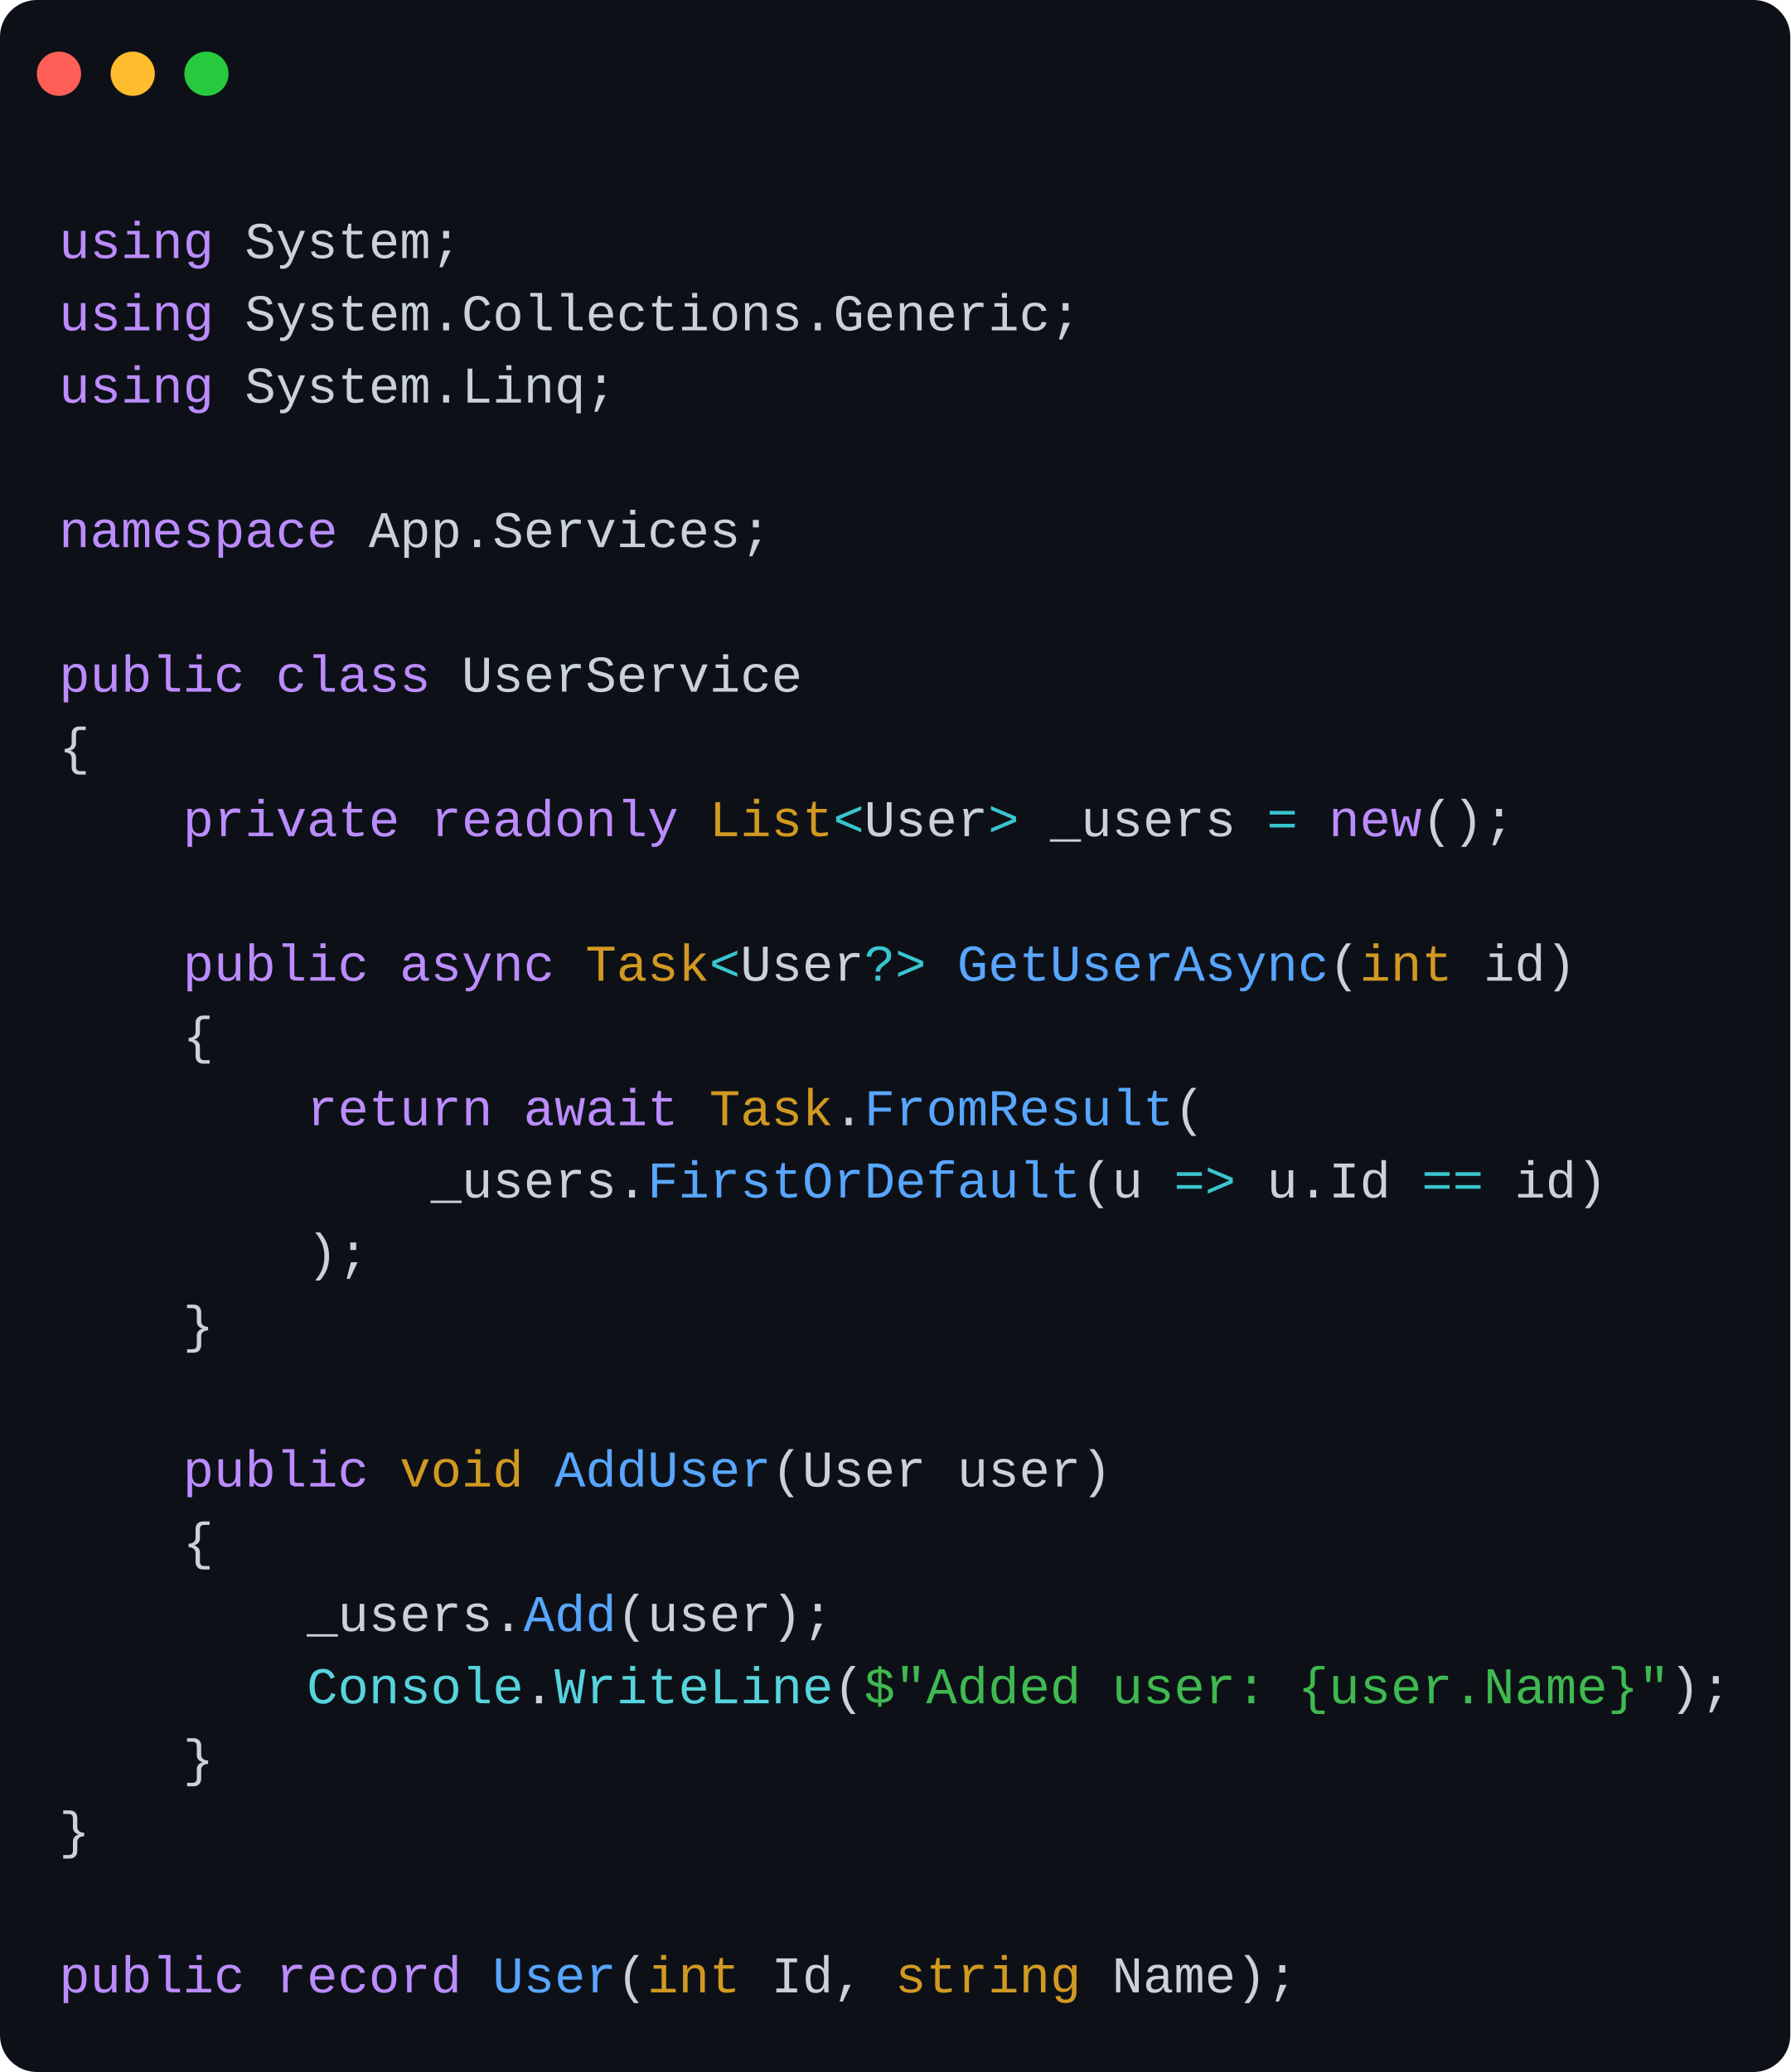
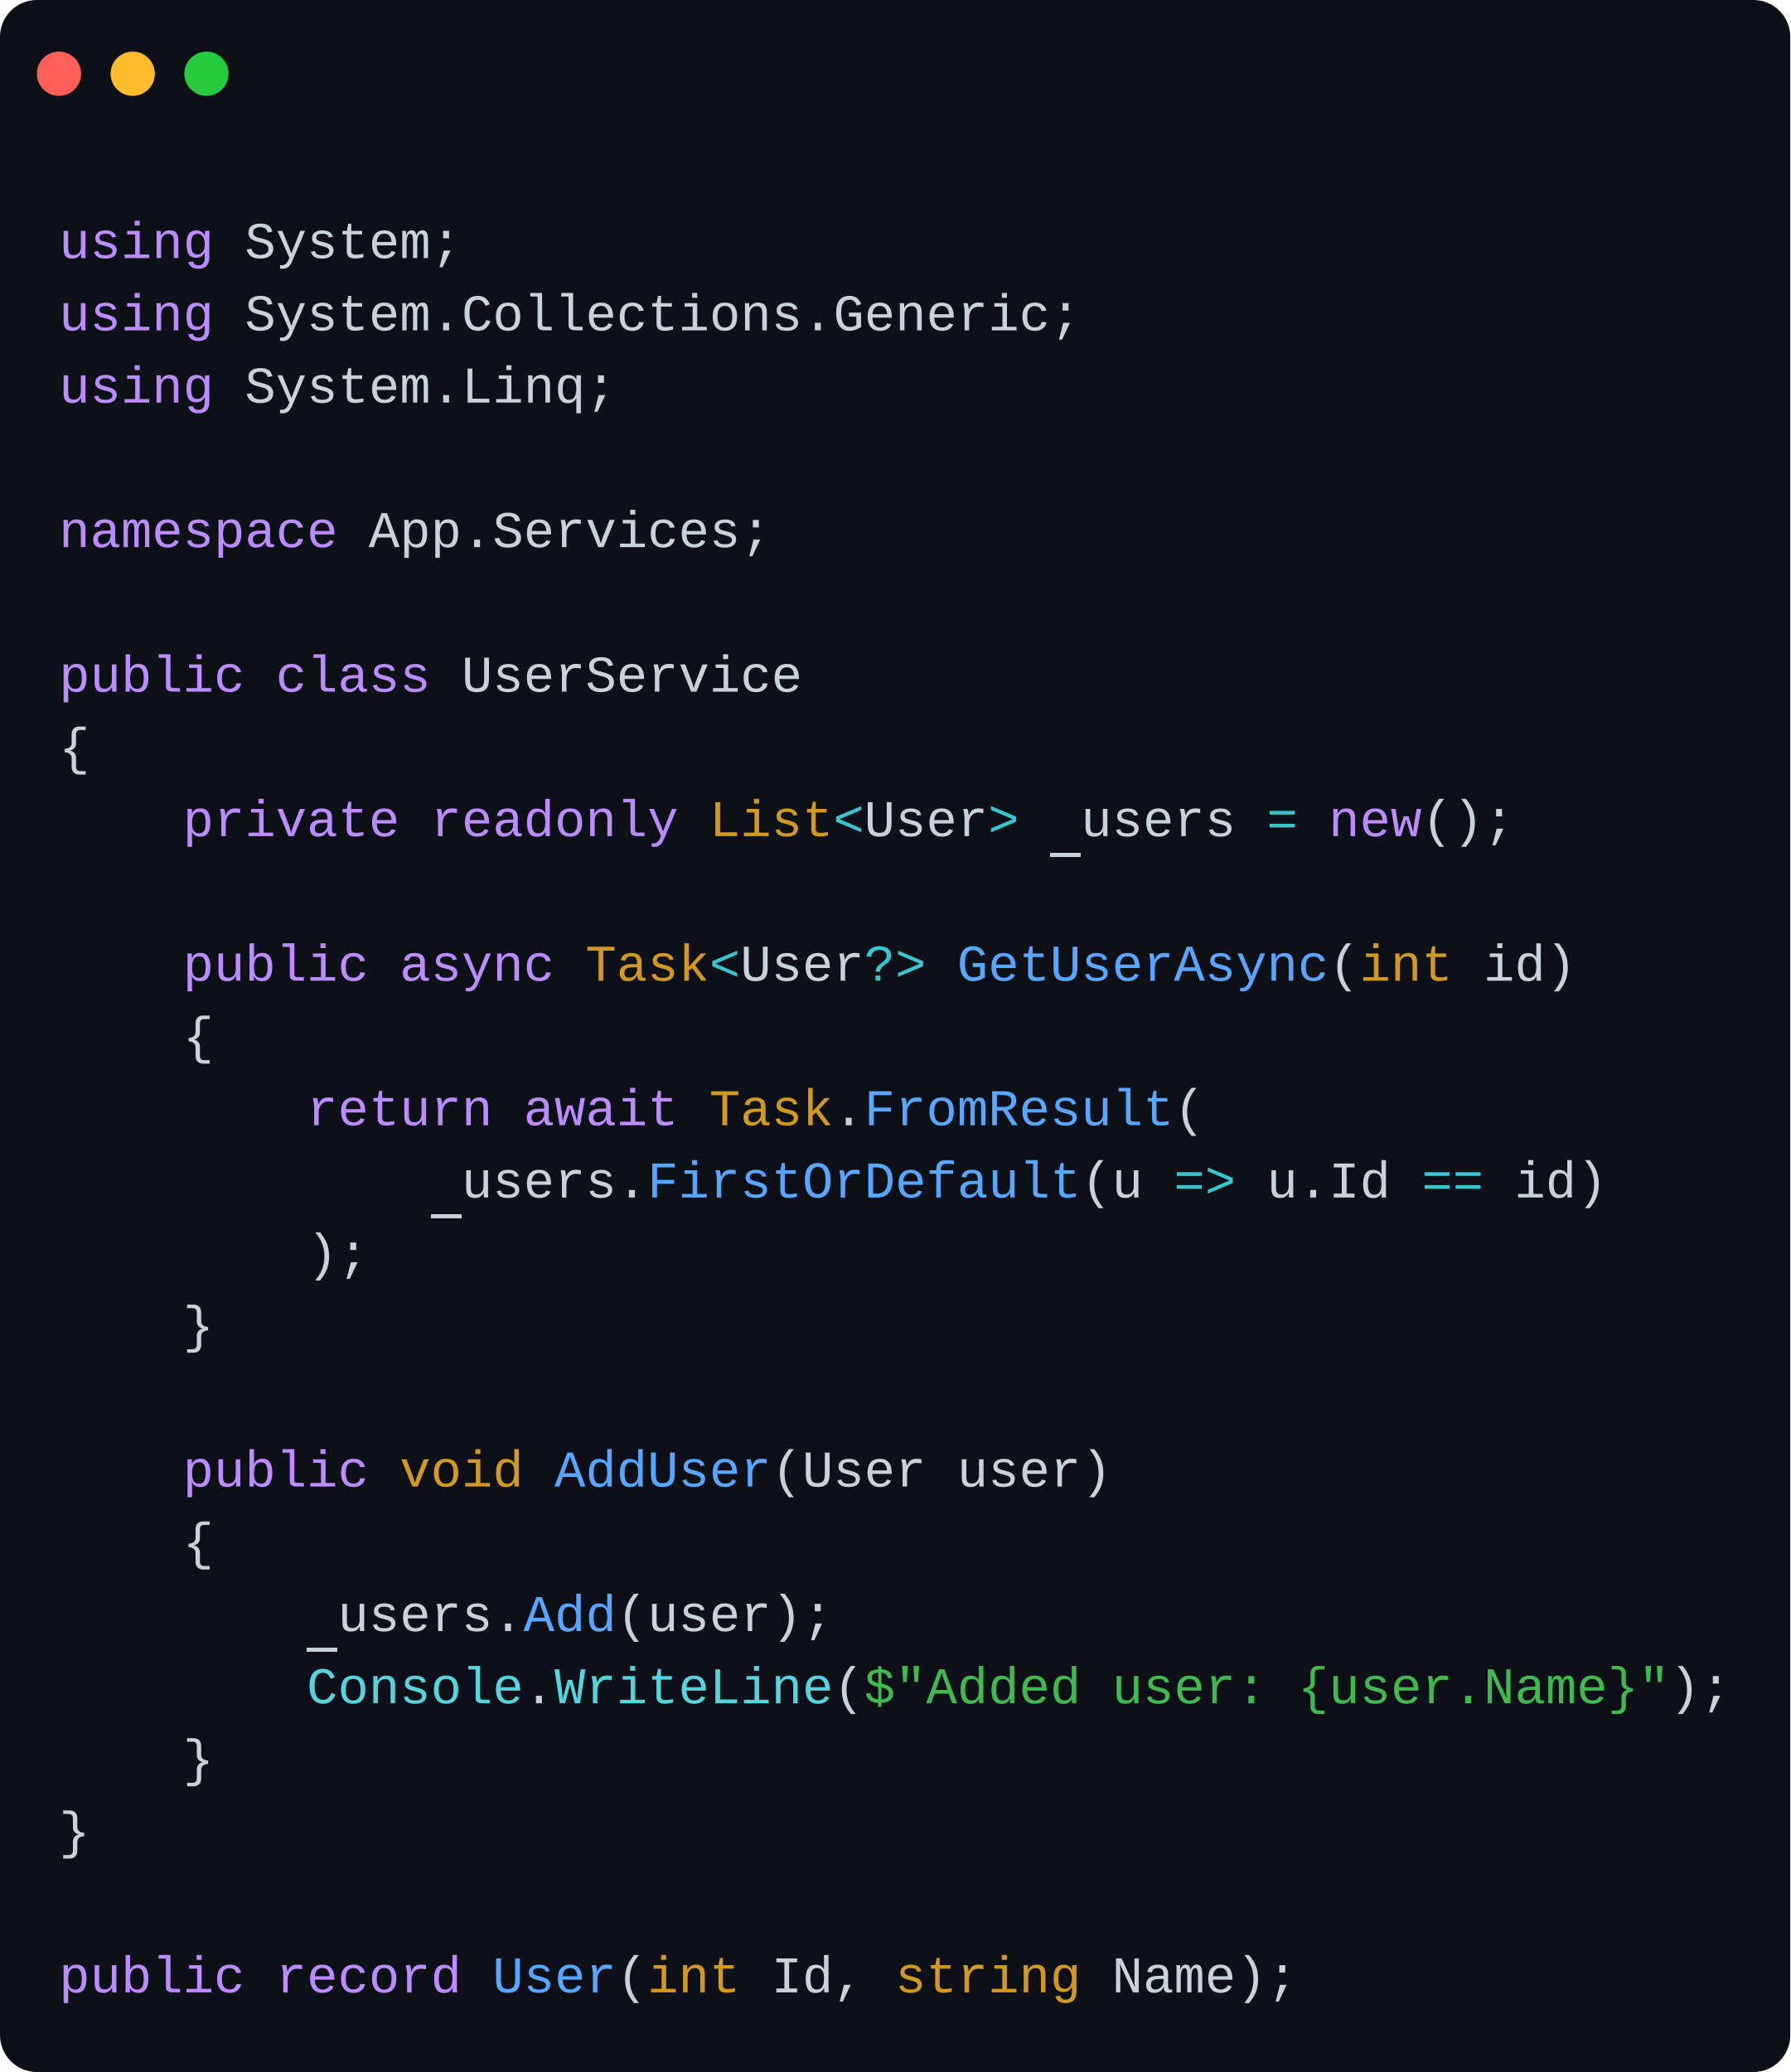
<svg xmlns="http://www.w3.org/2000/svg" viewBox="0 0 485.6 562" width="485.6" height="562">
  <rect x="0" y="0" width="485.6" height="562" fill="#0d1117" rx="10" ry="10" />
  <g class="title-bar">
    <circle cx="16" cy="20" r="6" fill="#ff5f56" />
    <circle cx="36" cy="20" r="6" fill="#ffbd2e" />
    <circle cx="56" cy="20" r="6" fill="#27c93f" />
+   </g>
+   <g class="glyphs">
+     <rect x="284.8" y="231.4" width="8.4" height="1" fill="#c9d1d9" shape-rendering="crispEdges" />
+     <rect x="116.8" y="329.4" width="8.4" height="1" fill="#c9d1d9" shape-rendering="crispEdges" />
+     <rect x="83.2" y="447" width="8.4" height="1" fill="#c9d1d9" shape-rendering="crispEdges" />
  </g>
  <g class="text">
    <text y="70" font-family="'SF Mono', 'Monaco', 'Menlo', 'Ubuntu Mono', 'Consolas', 'Courier New', monospace" font-size="14" xml:space="preserve">
      <tspan x="16" fill="#bc8cff">using</tspan>
      <tspan x="58" fill="#c9d1d9"> System;</tspan>
    </text>
    <text y="89.6" font-family="'SF Mono', 'Monaco', 'Menlo', 'Ubuntu Mono', 'Consolas', 'Courier New', monospace" font-size="14" xml:space="preserve">
      <tspan x="16" fill="#bc8cff">using</tspan>
      <tspan x="58" fill="#c9d1d9"> System.Collections.Generic;</tspan>
    </text>
    <text y="109.2" font-family="'SF Mono', 'Monaco', 'Menlo', 'Ubuntu Mono', 'Consolas', 'Courier New', monospace" font-size="14" xml:space="preserve">
      <tspan x="16" fill="#bc8cff">using</tspan>
      <tspan x="58" fill="#c9d1d9"> System.Linq;</tspan>
    </text>
    <text y="148.4" font-family="'SF Mono', 'Monaco', 'Menlo', 'Ubuntu Mono', 'Consolas', 'Courier New', monospace" font-size="14" xml:space="preserve">
      <tspan x="16" fill="#bc8cff">namespace</tspan>
      <tspan x="91.6" fill="#c9d1d9"> App.Services;</tspan>
    </text>
    <text y="187.6" font-family="'SF Mono', 'Monaco', 'Menlo', 'Ubuntu Mono', 'Consolas', 'Courier New', monospace" font-size="14" xml:space="preserve">
      <tspan x="16" fill="#bc8cff">public</tspan>
      <tspan x="66.4" fill="#c9d1d9"> </tspan>
      <tspan x="74.8" fill="#bc8cff">class</tspan>
      <tspan x="116.8" fill="#c9d1d9"> UserService</tspan>
    </text>
    <text y="207.2" font-family="'SF Mono', 'Monaco', 'Menlo', 'Ubuntu Mono', 'Consolas', 'Courier New', monospace" font-size="14" xml:space="preserve">
      <tspan x="16" fill="#c9d1d9">{</tspan>
    </text>
    <text y="226.8" font-family="'SF Mono', 'Monaco', 'Menlo', 'Ubuntu Mono', 'Consolas', 'Courier New', monospace" font-size="14" xml:space="preserve">
      <tspan x="16" fill="#c9d1d9">    </tspan>
      <tspan x="49.6" fill="#bc8cff">private</tspan>
      <tspan x="108.4" fill="#c9d1d9"> </tspan>
      <tspan x="116.8" fill="#bc8cff">readonly</tspan>
      <tspan x="184" fill="#c9d1d9"> </tspan>
      <tspan x="192.4" fill="#d29922">List</tspan>
      <tspan x="226" fill="#39c5cf">&lt;</tspan>
      <tspan x="234.4" fill="#c9d1d9">User</tspan>
      <tspan x="268" fill="#39c5cf">&gt;</tspan>
-       <tspan x="276.4" fill="#c9d1d9"> _users </tspan>
+       <tspan x="276.4" fill="#c9d1d9"> </tspan>
+       <tspan x="293.2" fill="#c9d1d9">users </tspan>
      <tspan x="343.6" fill="#39c5cf">=</tspan>
      <tspan x="352" fill="#c9d1d9"> </tspan>
      <tspan x="360.4" fill="#bc8cff">new</tspan>
      <tspan x="385.6" fill="#c9d1d9">();</tspan>
    </text>
    <text y="266" font-family="'SF Mono', 'Monaco', 'Menlo', 'Ubuntu Mono', 'Consolas', 'Courier New', monospace" font-size="14" xml:space="preserve">
      <tspan x="16" fill="#c9d1d9">    </tspan>
      <tspan x="49.6" fill="#bc8cff">public</tspan>
      <tspan x="100" fill="#c9d1d9"> </tspan>
      <tspan x="108.4" fill="#bc8cff">async</tspan>
      <tspan x="150.4" fill="#c9d1d9"> </tspan>
      <tspan x="158.8" fill="#d29922">Task</tspan>
      <tspan x="192.4" fill="#39c5cf">&lt;</tspan>
      <tspan x="200.8" fill="#c9d1d9">User</tspan>
      <tspan x="234.4" fill="#39c5cf">?&gt;</tspan>
      <tspan x="251.2" fill="#c9d1d9"> </tspan>
      <tspan x="259.6" fill="#58a6ff">GetUserAsync</tspan>
      <tspan x="360.4" fill="#c9d1d9">(</tspan>
      <tspan x="368.8" fill="#d29922">int</tspan>
      <tspan x="394" fill="#c9d1d9"> id)</tspan>
    </text>
    <text y="285.6" font-family="'SF Mono', 'Monaco', 'Menlo', 'Ubuntu Mono', 'Consolas', 'Courier New', monospace" font-size="14" xml:space="preserve">
      <tspan x="16" fill="#c9d1d9">    {</tspan>
    </text>
    <text y="305.2" font-family="'SF Mono', 'Monaco', 'Menlo', 'Ubuntu Mono', 'Consolas', 'Courier New', monospace" font-size="14" xml:space="preserve">
      <tspan x="16" fill="#c9d1d9">        </tspan>
      <tspan x="83.2" fill="#bc8cff">return</tspan>
      <tspan x="133.6" fill="#c9d1d9"> </tspan>
      <tspan x="142" fill="#bc8cff">await</tspan>
      <tspan x="184" fill="#c9d1d9"> </tspan>
      <tspan x="192.4" fill="#d29922">Task</tspan>
      <tspan x="226" fill="#c9d1d9">.</tspan>
      <tspan x="234.4" fill="#58a6ff">FromResult</tspan>
      <tspan x="318.4" fill="#c9d1d9">(</tspan>
    </text>
    <text y="324.8" font-family="'SF Mono', 'Monaco', 'Menlo', 'Ubuntu Mono', 'Consolas', 'Courier New', monospace" font-size="14" xml:space="preserve">
-       <tspan x="16" fill="#c9d1d9">            _users.</tspan>
+       <tspan x="16" fill="#c9d1d9">            </tspan>
+       <tspan x="125.2" fill="#c9d1d9">users.</tspan>
      <tspan x="175.6" fill="#58a6ff">FirstOrDefault</tspan>
      <tspan x="293.2" fill="#c9d1d9">(u </tspan>
      <tspan x="318.4" fill="#39c5cf">=&gt;</tspan>
      <tspan x="335.2" fill="#c9d1d9"> u.Id </tspan>
      <tspan x="385.6" fill="#39c5cf">==</tspan>
      <tspan x="402.4" fill="#c9d1d9"> id)</tspan>
    </text>
    <text y="344.4" font-family="'SF Mono', 'Monaco', 'Menlo', 'Ubuntu Mono', 'Consolas', 'Courier New', monospace" font-size="14" xml:space="preserve">
      <tspan x="16" fill="#c9d1d9">        );</tspan>
    </text>
    <text y="364" font-family="'SF Mono', 'Monaco', 'Menlo', 'Ubuntu Mono', 'Consolas', 'Courier New', monospace" font-size="14" xml:space="preserve">
      <tspan x="16" fill="#c9d1d9">    }</tspan>
    </text>
    <text y="403.2" font-family="'SF Mono', 'Monaco', 'Menlo', 'Ubuntu Mono', 'Consolas', 'Courier New', monospace" font-size="14" xml:space="preserve">
      <tspan x="16" fill="#c9d1d9">    </tspan>
      <tspan x="49.6" fill="#bc8cff">public</tspan>
      <tspan x="100" fill="#c9d1d9"> </tspan>
      <tspan x="108.4" fill="#d29922">void</tspan>
      <tspan x="142" fill="#c9d1d9"> </tspan>
      <tspan x="150.4" fill="#58a6ff">AddUser</tspan>
      <tspan x="209.2" fill="#c9d1d9">(User user)</tspan>
    </text>
    <text y="422.8" font-family="'SF Mono', 'Monaco', 'Menlo', 'Ubuntu Mono', 'Consolas', 'Courier New', monospace" font-size="14" xml:space="preserve">
      <tspan x="16" fill="#c9d1d9">    {</tspan>
    </text>
    <text y="442.4" font-family="'SF Mono', 'Monaco', 'Menlo', 'Ubuntu Mono', 'Consolas', 'Courier New', monospace" font-size="14" xml:space="preserve">
-       <tspan x="16" fill="#c9d1d9">        _users.</tspan>
+       <tspan x="16" fill="#c9d1d9">        </tspan>
+       <tspan x="91.6" fill="#c9d1d9">users.</tspan>
      <tspan x="142" fill="#58a6ff">Add</tspan>
      <tspan x="167.2" fill="#c9d1d9">(user);</tspan>
    </text>
    <text y="462" font-family="'SF Mono', 'Monaco', 'Menlo', 'Ubuntu Mono', 'Consolas', 'Courier New', monospace" font-size="14" xml:space="preserve">
      <tspan x="16" fill="#c9d1d9">        </tspan>
      <tspan x="83.2" fill="#56d4dd">Console</tspan>
      <tspan x="142" fill="#c9d1d9">.</tspan>
      <tspan x="150.4" fill="#56d4dd">WriteLine</tspan>
      <tspan x="226" fill="#c9d1d9">(</tspan>
      <tspan x="234.4" fill="#3fb950">$"Added user: {user.Name}"</tspan>
      <tspan x="452.8" fill="#c9d1d9">);</tspan>
    </text>
    <text y="481.6" font-family="'SF Mono', 'Monaco', 'Menlo', 'Ubuntu Mono', 'Consolas', 'Courier New', monospace" font-size="14" xml:space="preserve">
      <tspan x="16" fill="#c9d1d9">    }</tspan>
    </text>
    <text y="501.2" font-family="'SF Mono', 'Monaco', 'Menlo', 'Ubuntu Mono', 'Consolas', 'Courier New', monospace" font-size="14" xml:space="preserve">
      <tspan x="16" fill="#c9d1d9">}</tspan>
    </text>
    <text y="540.4" font-family="'SF Mono', 'Monaco', 'Menlo', 'Ubuntu Mono', 'Consolas', 'Courier New', monospace" font-size="14" xml:space="preserve">
      <tspan x="16" fill="#bc8cff">public</tspan>
      <tspan x="66.4" fill="#c9d1d9"> </tspan>
      <tspan x="74.8" fill="#bc8cff">record</tspan>
      <tspan x="125.2" fill="#c9d1d9"> </tspan>
      <tspan x="133.6" fill="#58a6ff">User</tspan>
      <tspan x="167.2" fill="#c9d1d9">(</tspan>
      <tspan x="175.6" fill="#d29922">int</tspan>
      <tspan x="200.8" fill="#c9d1d9"> Id, </tspan>
      <tspan x="242.8" fill="#d29922">string</tspan>
      <tspan x="293.2" fill="#c9d1d9"> Name);</tspan>
    </text>
  </g>
</svg>
